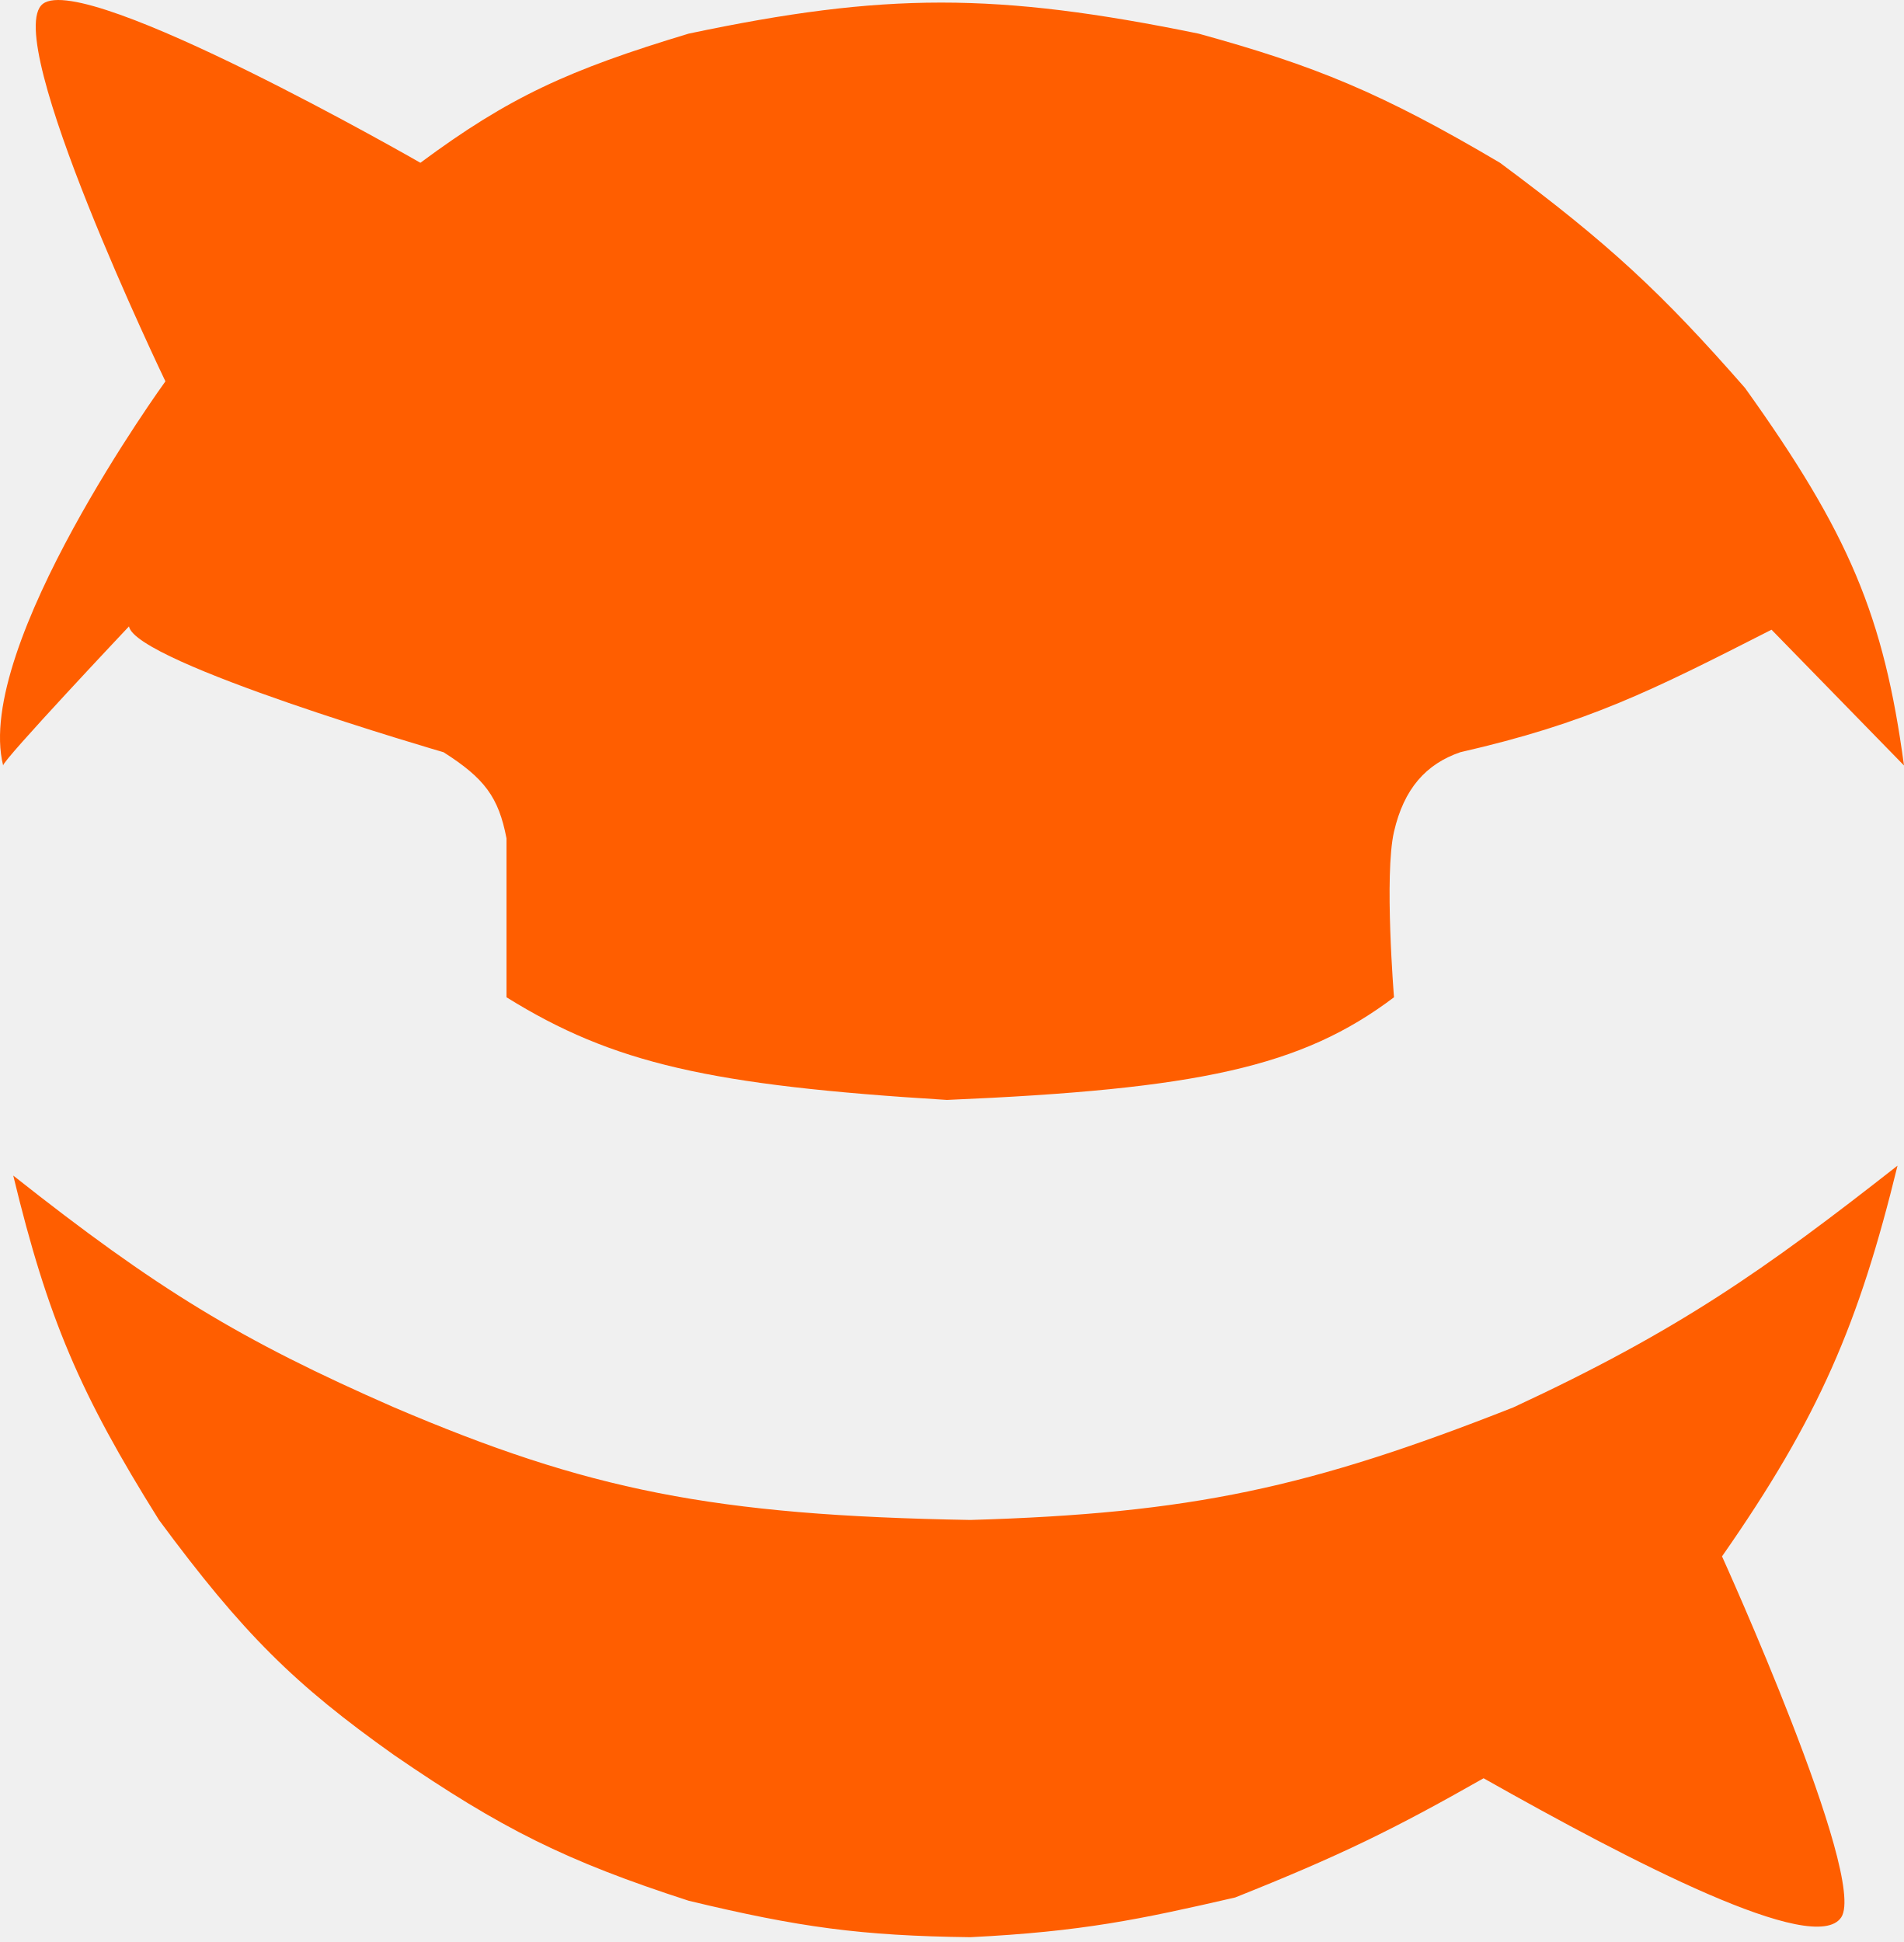
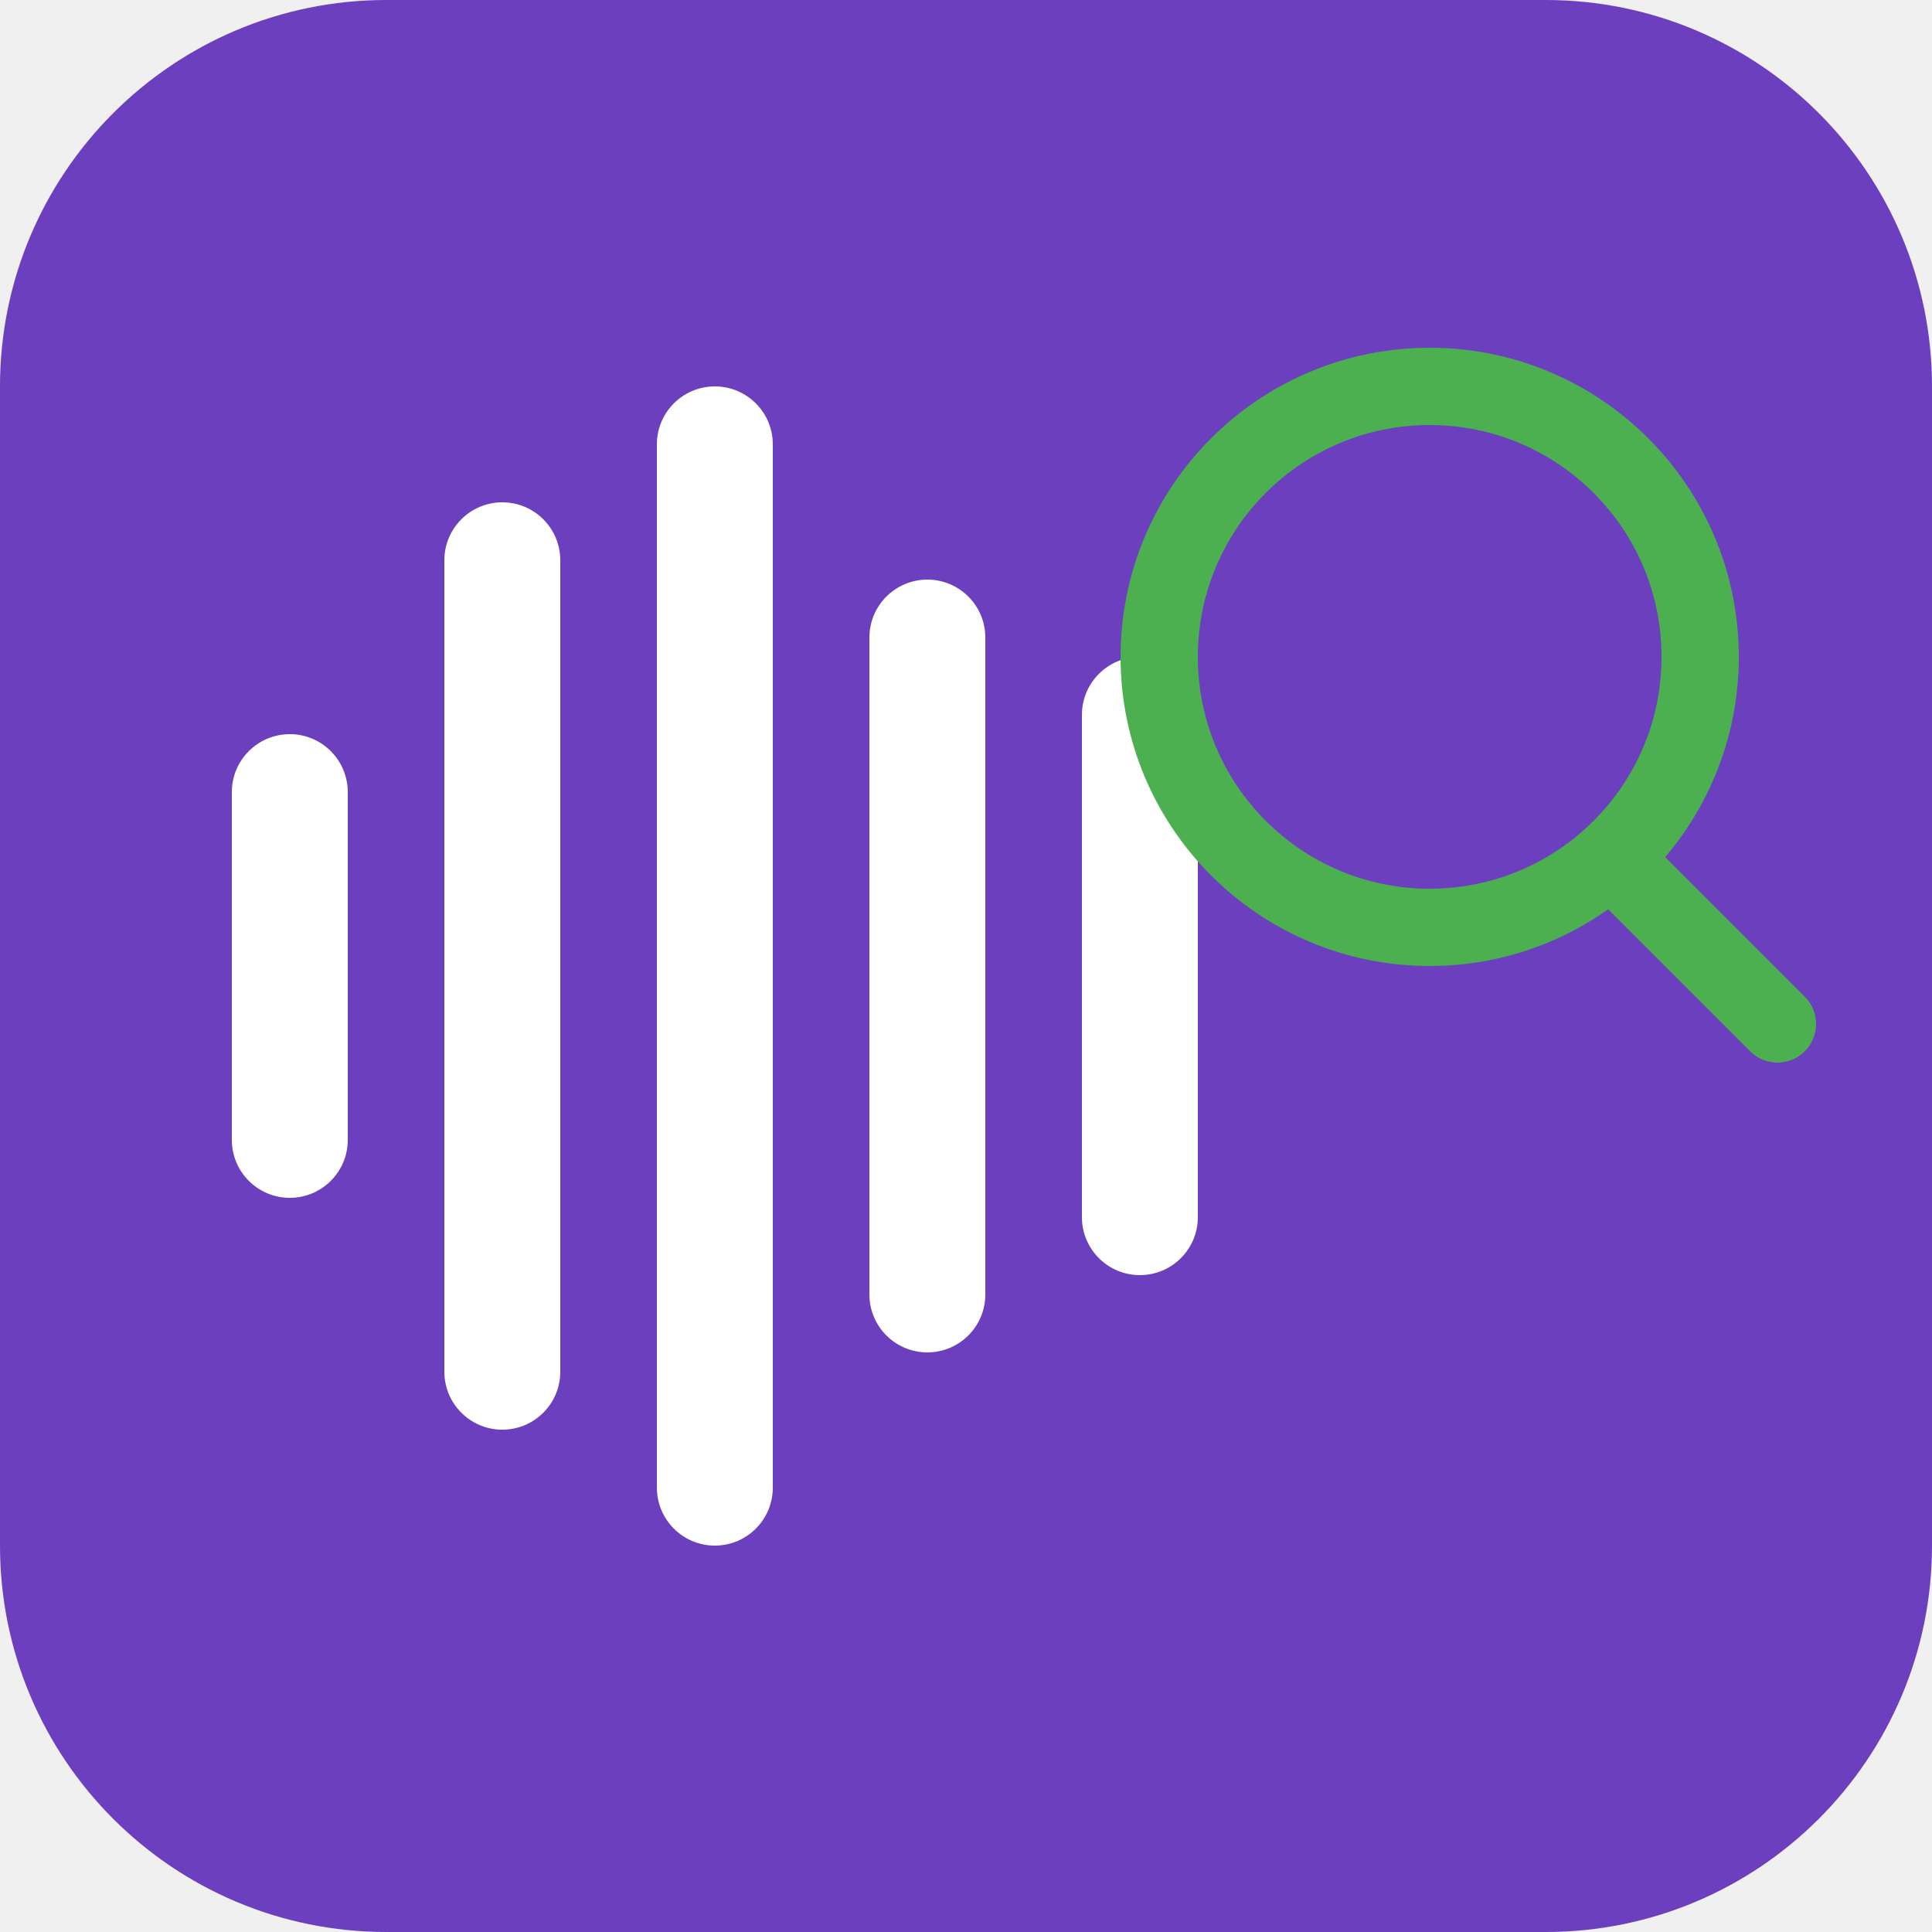
- <svg xmlns="http://www.w3.org/2000/svg" width="100" height="102" viewBox="0 0 100 102" fill="none">
-   <g id="Group 2247">
-     <path id="Vector 3" d="M8.688 20.029C8.688 20.029 -1.4 33.944 0.165 40.205C0.111 39.963 6.774 32.9 6.774 32.9C7.122 34.813 23.297 39.51 23.297 39.51C25.445 40.879 26.185 41.861 26.602 44.032V52.38C32.19 55.857 37.322 57.01 49.735 57.772C62.923 57.21 68.37 56.042 73.215 52.38C73.215 52.38 72.693 45.945 73.215 43.684C73.737 41.423 74.895 40.129 76.694 39.51C83.405 37.974 86.717 36.294 93.043 33.074L100 40.205C98.943 32.365 97.126 28.025 91.651 20.377C87.305 15.411 84.518 12.806 78.781 8.55C72.543 4.865 69.082 3.457 62.953 1.767C52.316 -0.411 46.452 -0.405 36.168 1.767C29.867 3.667 26.727 5.1 22.08 8.55C22.08 8.55 4.513 -1.538 2.252 0.202C-0.009 1.941 8.688 20.029 8.688 20.029Z" fill="#FF5E00" />
-     <path id="Vector 4" d="M20.698 73.92C12.617 70.383 8.24 67.711 0.696 61.745C2.51 69.254 4.201 73.208 8.349 79.833C12.768 85.815 15.484 88.484 20.698 92.182C26.335 96.052 29.717 97.743 36.177 99.835C41.981 101.23 45.217 101.674 50.961 101.748C56.818 101.455 59.857 100.817 64.875 99.661C70.41 97.455 73.23 96.065 77.92 93.4C85.696 97.79 95.313 102.792 96.704 100.705C98.096 98.618 90.443 81.746 90.443 81.746C95.547 74.436 97.635 69.513 99.661 61.223C92.674 66.704 88.135 69.902 79.485 73.92C68.786 78.14 62.554 79.495 50.961 79.833C37.455 79.598 30.864 78.261 20.698 73.92Z" fill="#FF5E00" />
-   </g>
+ <svg xmlns="http://www.w3.org/2000/svg" width="100" height="100" viewBox="0 0 100 100" fill="none">
+   <rect width="100" height="100" rx="20" fill="#6C3FBF" />
+   <rect x="12" y="38" width="6" height="24" rx="3" fill="white" />
+   <rect x="23" y="26" width="6" height="48" rx="3" fill="white" />
+   <rect x="34" y="20" width="6" height="60" rx="3" fill="white" />
+   <rect x="45" y="30" width="6" height="40" rx="3" fill="white" />
+   <rect x="56" y="34" width="6" height="32" rx="3" fill="white" />
+   <circle cx="74" cy="34" r="14" stroke="#4CAF50" stroke-width="4" fill="none" />
+   <line x1="84" y1="45" x2="92" y2="53" stroke="#4CAF50" stroke-width="4" stroke-linecap="round" />
</svg>
